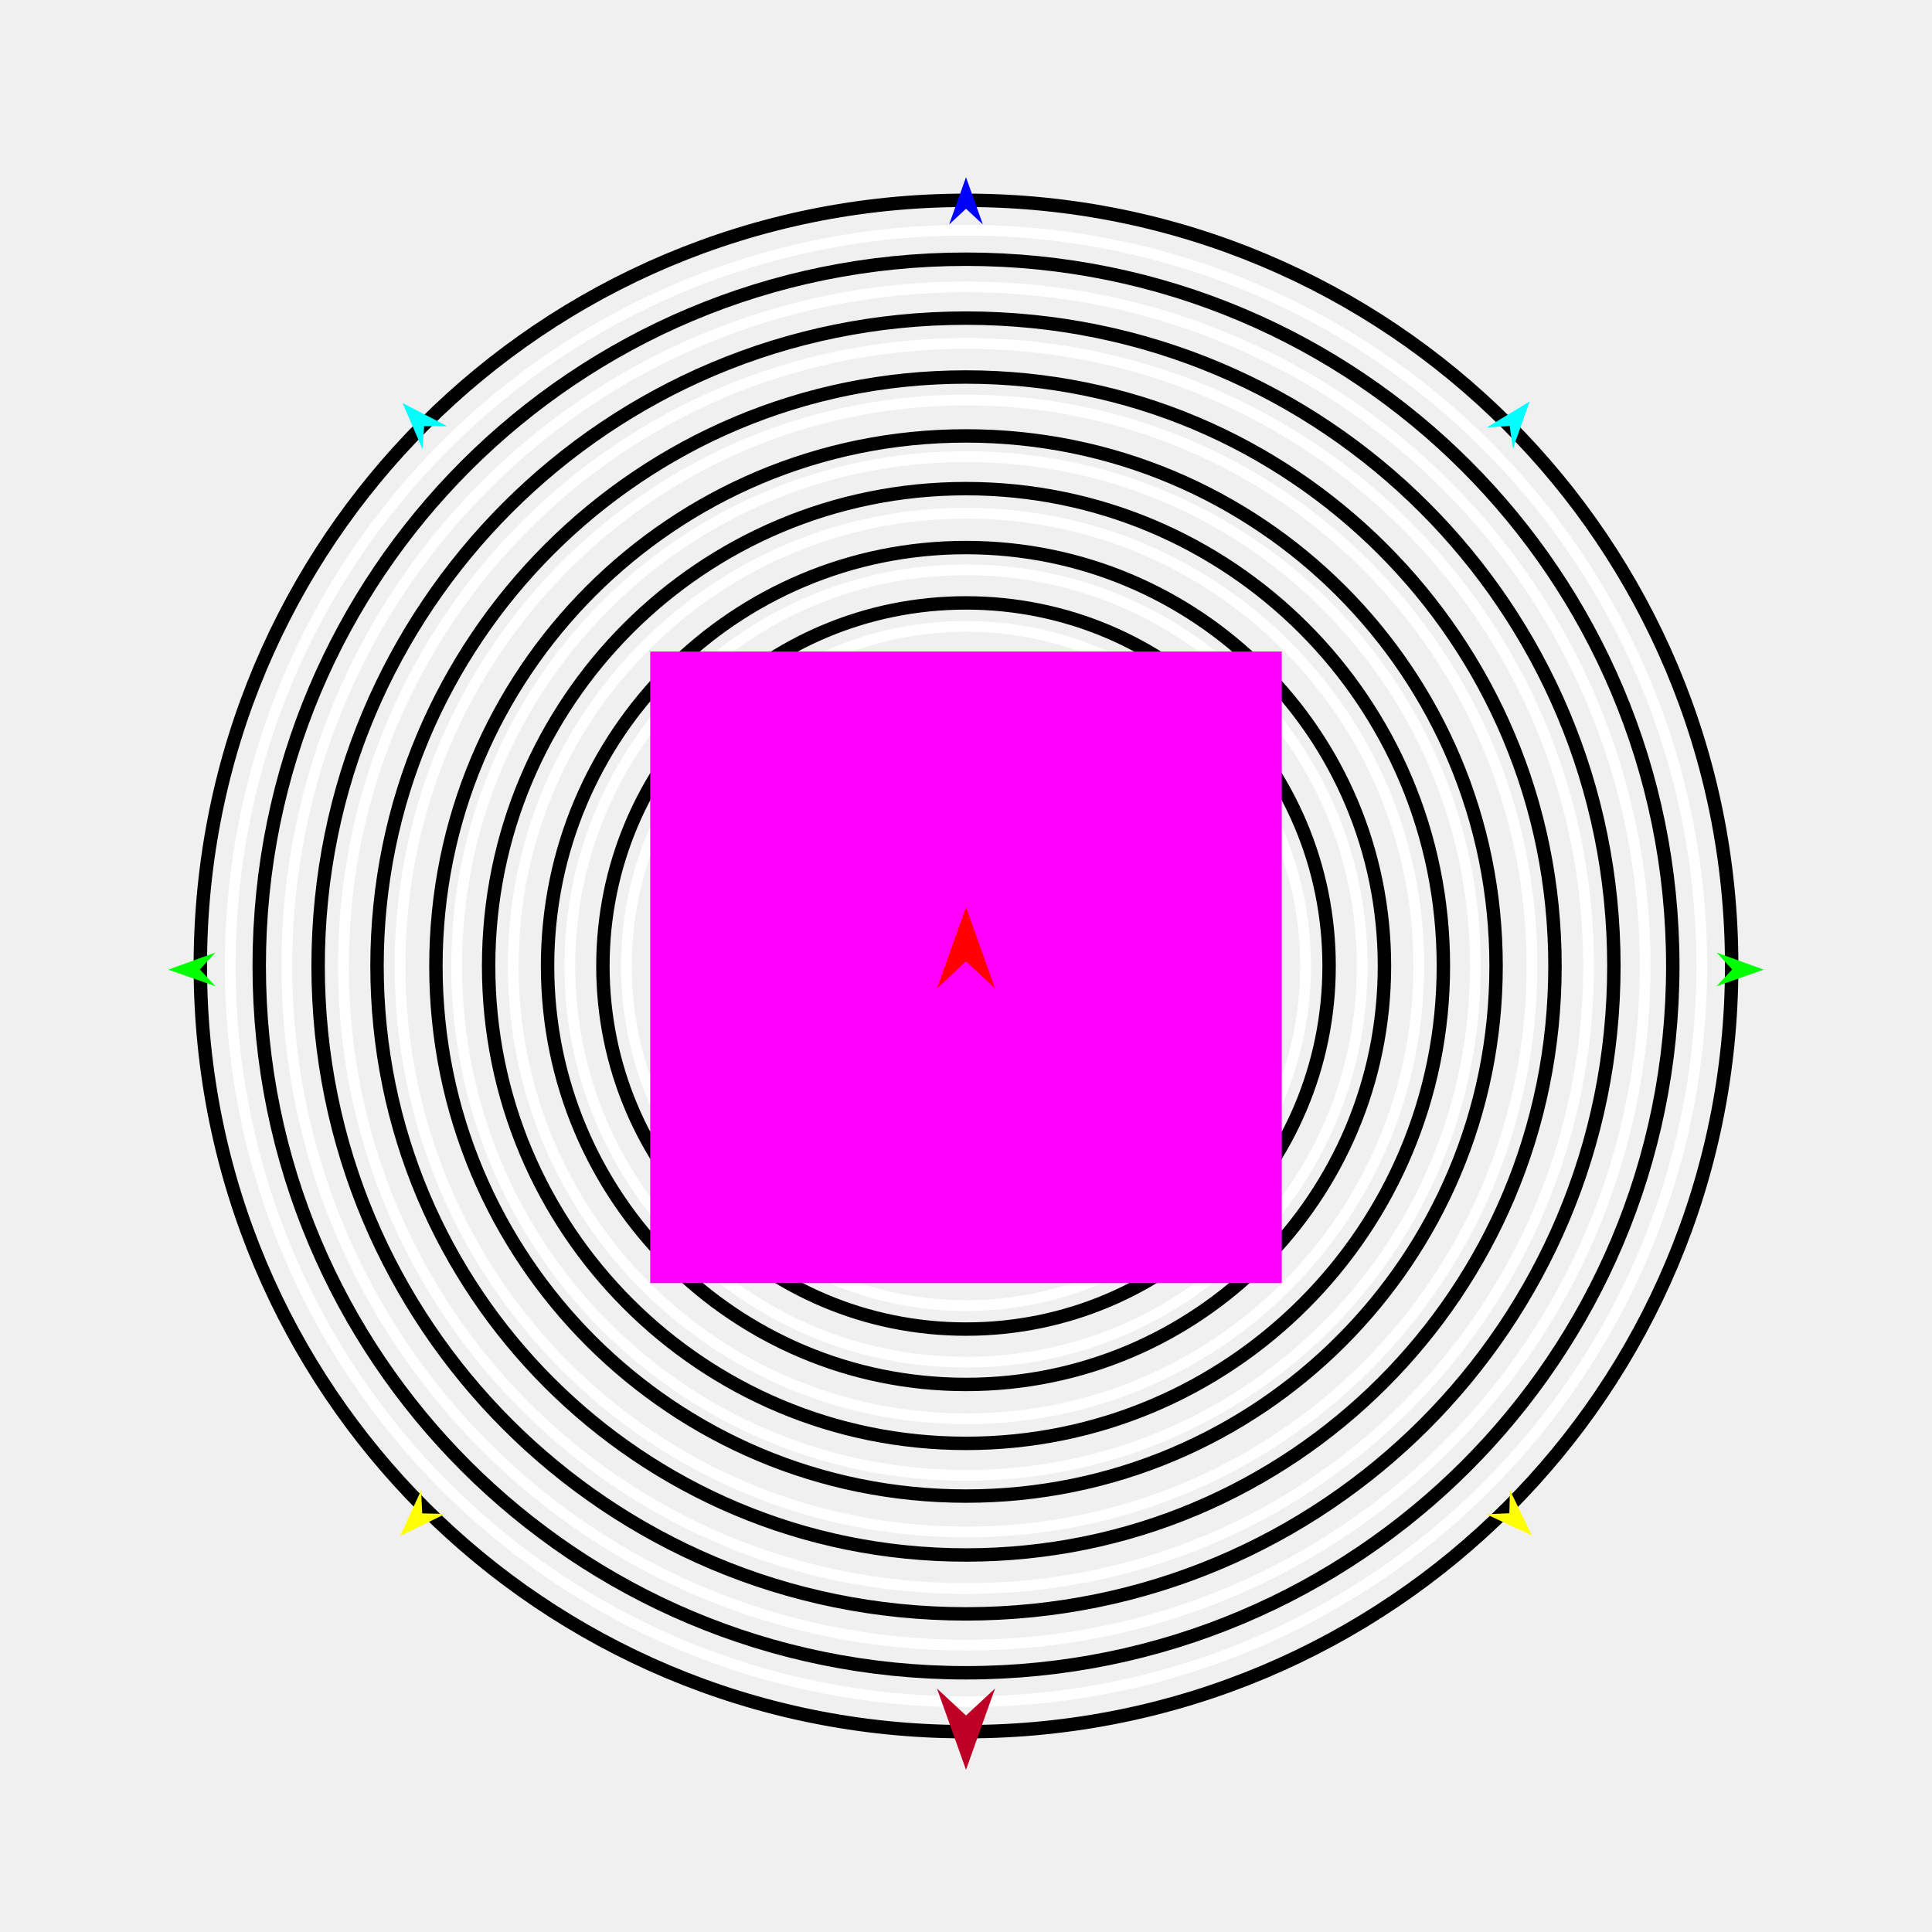
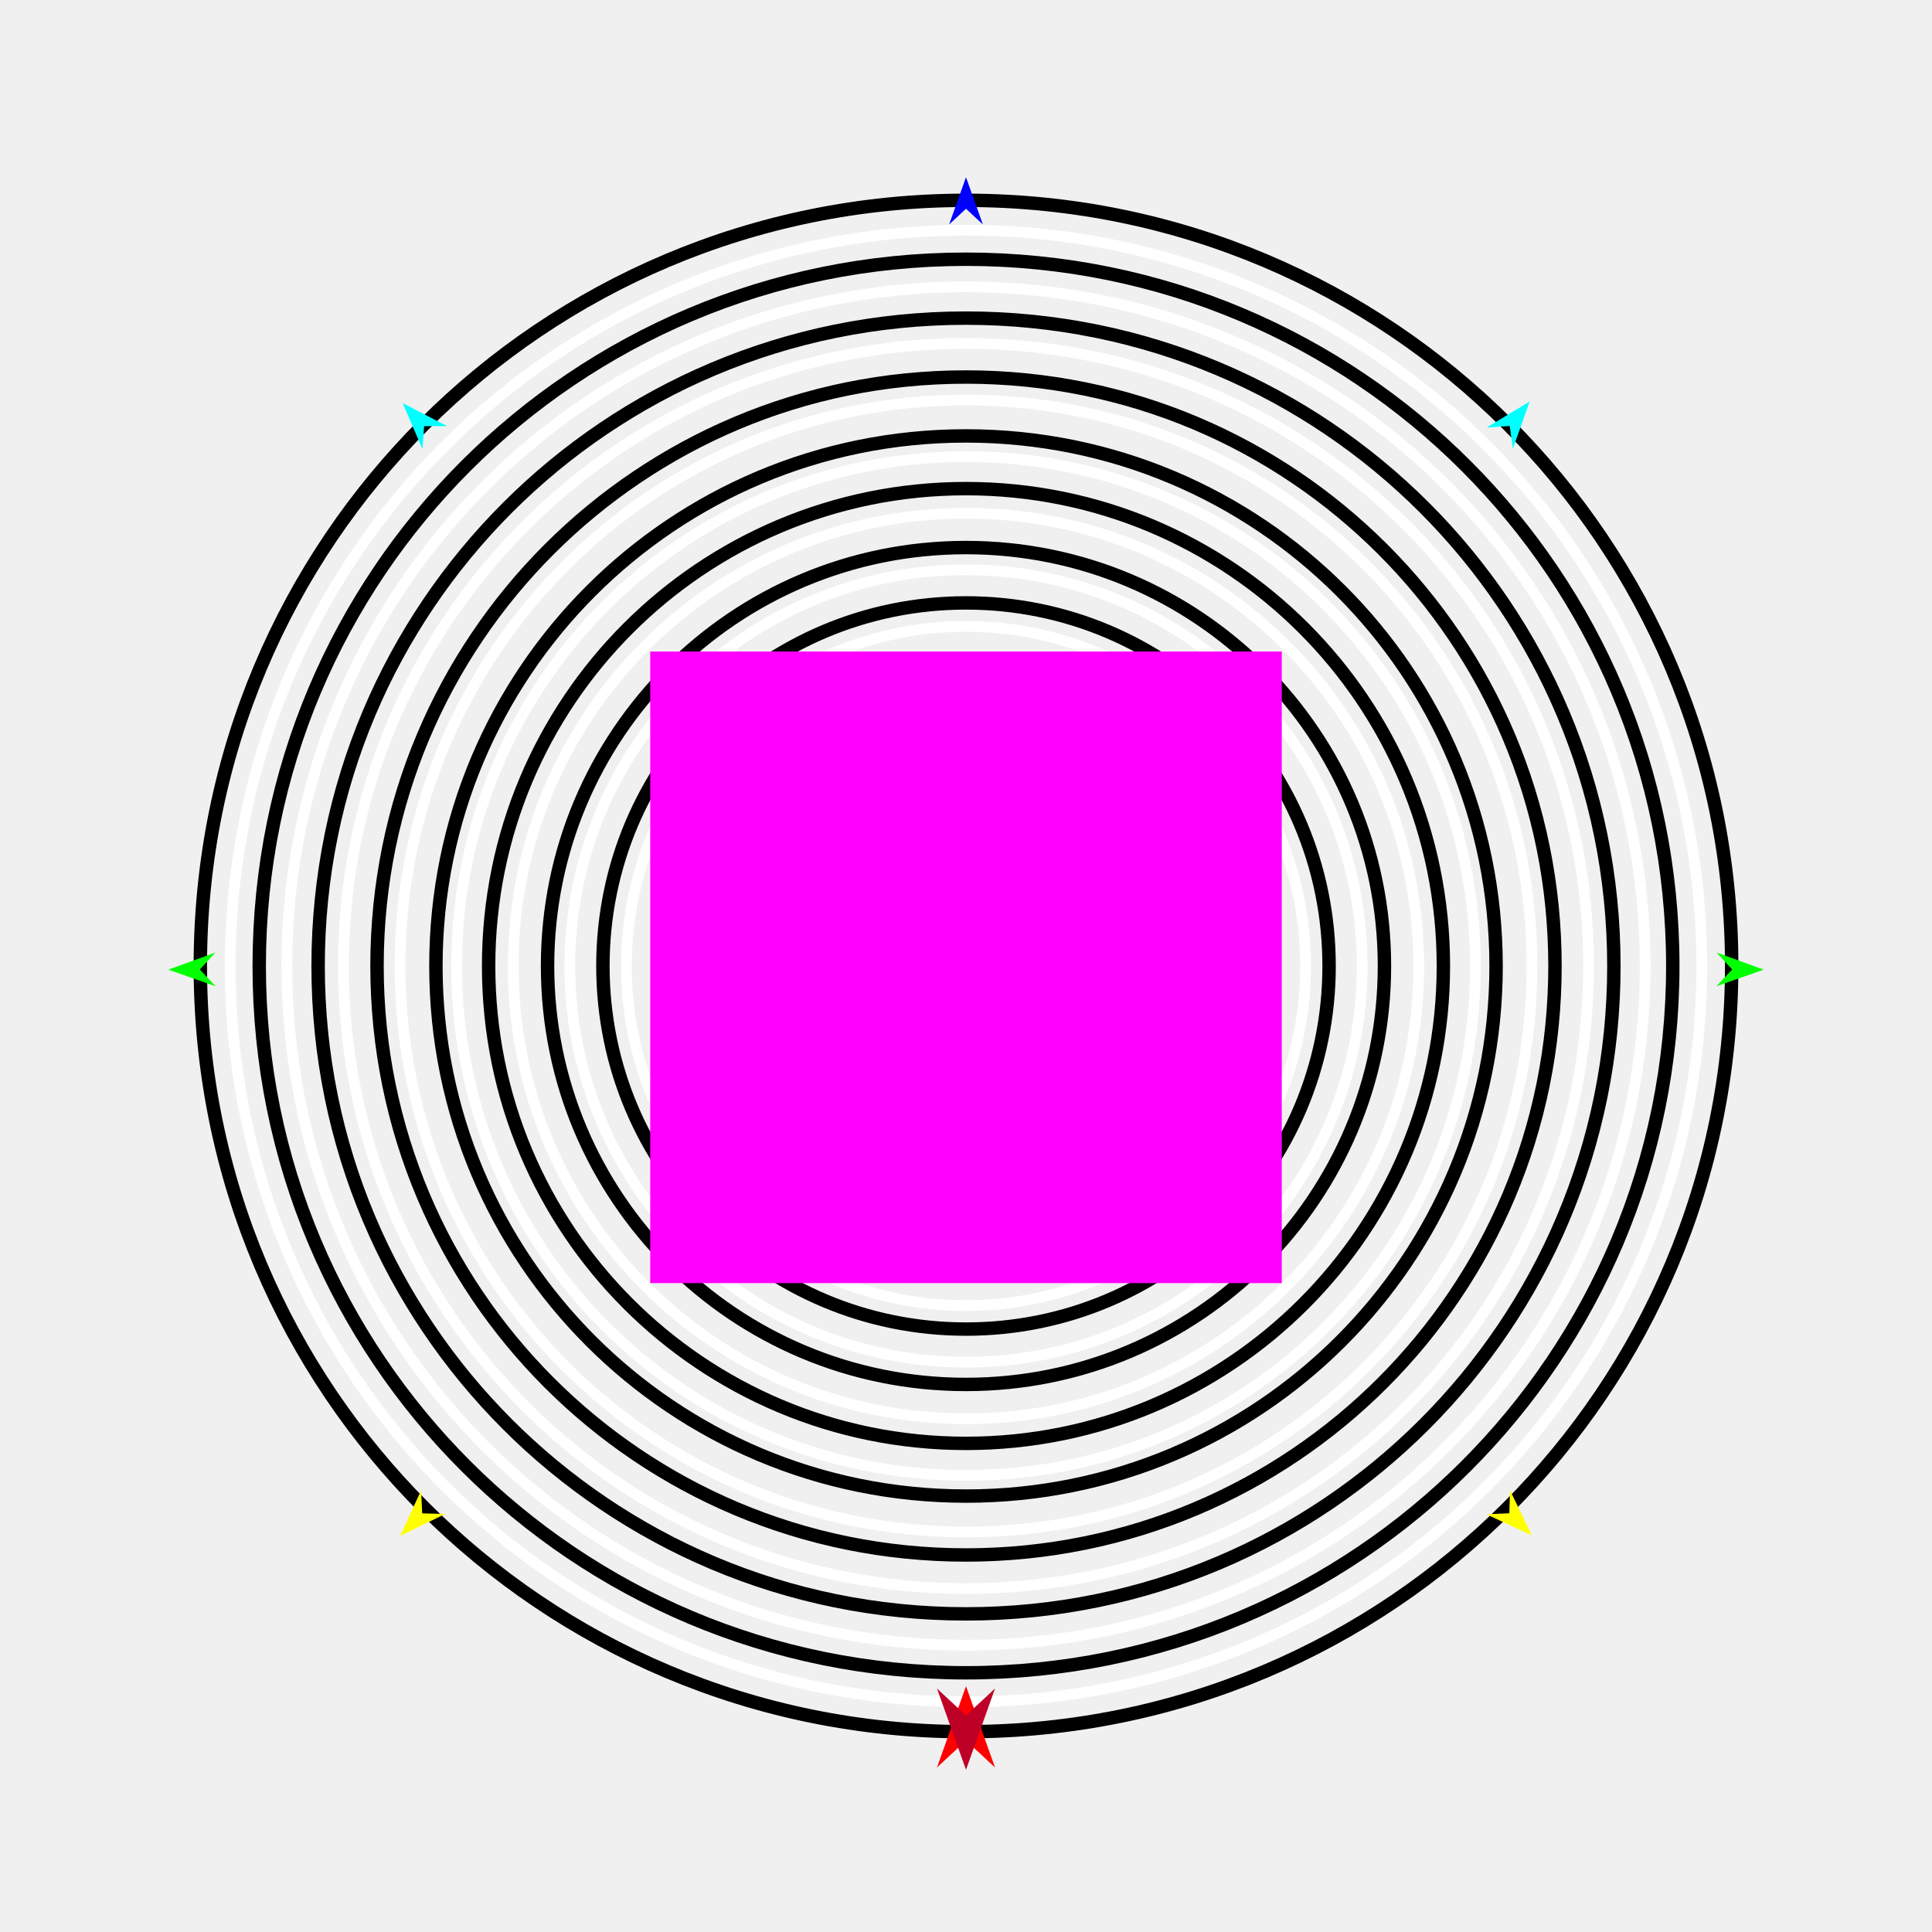
<svg xmlns="http://www.w3.org/2000/svg" version="1.1" id="Frame_0" width="720px" height="720px">
  <g id="circles_concentric">
    <g id="circles_concentric">
      <path fill="none" stroke="#000000" stroke-width="5" stroke-linecap="round" stroke-linejoin="round" d="M 74.654 360.000 C 74.654 517.937 202.063 645.346 360.000 645.346 C 517.937 645.346 645.346 517.937 645.346 360.000 C 645.346 202.063 517.937 74.654 360.000 74.654 C 202.063 74.654 74.654 202.063 74.654 360.000 M 96.603 360.000 C 96.603 505.788 214.212 623.397 360.000 623.397 C 505.788 623.397 623.397 505.788 623.397 360.000 C 623.397 214.212 505.788 96.603 360.000 96.603 C 214.212 96.603 96.603 214.212 96.603 360.000 M 118.553 360.000 C 118.553 493.639 226.361 601.447 360.000 601.447 C 493.639 601.447 601.447 493.639 601.447 360.000 C 601.447 226.361 493.639 118.553 360.000 118.553 C 226.361 118.553 118.553 226.361 118.553 360.000 M 140.503 360.000 C 140.503 481.490 238.510 579.497 360.000 579.497 C 481.490 579.497 579.497 481.490 579.497 360.000 C 579.497 238.510 481.490 140.503 360.000 140.503 C 238.510 140.503 140.503 238.510 140.503 360.000 M 162.453 360.000 C 162.453 469.341 250.659 557.547 360.000 557.547 C 469.341 557.547 557.547 469.341 557.547 360.000 C 557.547 250.659 469.341 162.453 360.000 162.453 C 250.659 162.453 162.453 250.659 162.453 360.000 M 182.094 360.000 C 182.094 458.470 261.530 537.906 360.000 537.906 C 458.470 537.906 537.906 458.470 537.906 360.000 C 537.906 261.530 458.470 182.094 360.000 182.094 C 261.530 182.094 182.094 261.530 182.094 360.000 M 204.058 360.000 C 204.058 446.313 273.687 515.942 360.000 515.942 C 446.313 515.942 515.942 446.313 515.942 360.000 C 515.942 273.687 446.313 204.058 360.000 204.058 C 273.687 204.058 204.058 273.687 204.058 360.000 M 224.686 360.000 C 224.686 434.895 285.105 495.314 360.000 495.314 C 434.895 495.314 495.314 434.895 495.314 360.000 C 495.314 285.105 434.895 224.686 360.000 224.686 C 285.105 224.686 224.686 285.105 224.686 360.000 M 246.321 360.000 C 246.321 422.920 297.080 473.679 360.000 473.679 C 422.920 473.679 473.679 422.920 473.679 360.000 C 473.679 297.080 422.920 246.321 360.000 246.321 C 297.080 246.321 246.321 297.080 246.321 360.000 M 267.260 360.000 C 267.260 411.331 308.669 452.740 360.000 452.740 C 411.331 452.740 452.740 411.331 452.740 360.000 C 452.740 308.669 411.331 267.260 360.000 267.260 C 308.669 267.260 267.260 308.669 267.260 360.000 M 287.254 360.000 C 287.254 400.265 319.736 432.746 360.000 432.746 C 400.265 432.746 432.746 400.265 432.746 360.000 C 432.746 319.736 400.265 287.254 360.000 287.254 C 319.736 287.254 287.254 319.736 287.254 360.000 M 311.503 360.000 C 311.503 386.843 333.157 408.497 360.000 408.497 C 386.843 408.497 408.497 386.843 408.497 360.000 C 408.497 333.157 386.843 311.503 360.000 311.503 C 333.157 311.503 311.503 333.157 311.503 360.000 M 330.398 358.116 C 329.355 374.501 341.731 388.560 358.116 389.602 C 374.501 390.645 388.560 378.269 389.602 361.884 C 390.645 345.499 378.269 331.440 361.884 330.398 C 345.499 329.355 331.440 341.731 330.398 358.116 " />
    </g>
    <g id="circles_concentric_2">
      <path fill="none" stroke="#ffffff" stroke-width="4" stroke-linecap="round" stroke-linejoin="round" d="M 85.800 360.000 C 85.800 511.768 208.232 634.200 360.000 634.200 C 511.768 634.200 634.200 511.768 634.200 360.000 C 634.200 208.232 511.768 85.800 360.000 85.800 C 208.232 85.800 85.800 208.232 85.800 360.000 M 106.892 360.000 C 106.892 500.093 219.907 613.108 360.000 613.108 C 500.093 613.108 613.108 500.093 613.108 360.000 C 613.108 219.907 500.093 106.892 360.000 106.892 C 219.907 106.892 106.892 219.907 106.892 360.000 M 127.985 360.000 C 127.985 488.419 231.581 592.015 360.000 592.015 C 488.419 592.015 592.015 488.419 592.015 360.000 C 592.015 231.581 488.419 127.985 360.000 127.985 C 231.581 127.985 127.985 231.581 127.985 360.000 M 149.077 360.000 C 149.077 476.745 243.256 570.923 360.000 570.923 C 476.745 570.923 570.923 476.745 570.923 360.000 C 570.923 243.256 476.745 149.077 360.000 149.077 C 243.256 149.077 149.077 243.256 149.077 360.000 M 170.169 360.000 C 170.169 465.070 254.930 549.831 360.000 549.831 C 465.070 549.831 549.831 465.070 549.831 360.000 C 549.831 254.930 465.070 170.169 360.000 170.169 C 254.930 170.169 170.169 254.930 170.169 360.000 M 191.262 360.000 C 191.262 453.395 266.605 528.738 360.000 528.738 C 453.395 528.738 528.738 453.395 528.738 360.000 C 528.738 266.605 453.395 191.262 360.000 191.262 C 266.605 191.262 191.262 266.605 191.262 360.000 M 212.354 360.000 C 212.354 441.721 278.279 507.646 360.000 507.646 C 441.721 507.646 507.646 441.721 507.646 360.000 C 507.646 278.279 441.721 212.354 360.000 212.354 C 278.279 212.354 212.354 278.279 212.354 360.000 M 233.446 360.000 C 233.446 430.047 289.953 486.554 360.000 486.554 C 430.047 486.554 486.554 430.047 486.554 360.000 C 486.554 289.953 430.047 233.446 360.000 233.446 C 289.953 233.446 233.446 289.953 233.446 360.000 M 254.538 360.000 C 254.538 418.372 301.628 465.462 360.000 465.462 C 418.372 465.462 465.462 418.372 465.462 360.000 C 465.462 301.628 418.372 254.538 360.000 254.538 C 301.628 254.538 254.538 301.628 254.538 360.000 M 275.631 360.000 C 275.631 406.698 313.302 444.369 360.000 444.369 C 406.698 444.369 444.369 406.698 444.369 360.000 C 444.369 313.302 406.698 275.631 360.000 275.631 C 313.302 275.631 275.631 313.302 275.631 360.000 M 296.723 360.000 C 296.723 395.023 324.977 423.277 360.000 423.277 C 395.023 423.277 423.277 395.023 423.277 360.000 C 423.277 324.977 395.023 296.723 360.000 296.723 C 324.977 296.723 296.723 324.977 296.723 360.000 M 317.815 360.000 C 317.815 383.349 336.651 402.185 360.000 402.185 C 383.349 402.185 402.185 383.349 402.185 360.000 C 402.185 336.651 383.349 317.815 360.000 317.815 C 336.651 317.815 317.815 336.651 317.815 360.000 M 338.908 360.000 C 338.908 371.675 348.325 381.092 360.000 381.092 C 371.675 381.092 381.092 371.675 381.092 360.000 C 381.092 348.325 371.675 338.908 360.000 338.908 C 348.325 338.908 338.908 348.325 338.908 360.000 " />
    </g>
    <g id="specs_2">
      <path fill="#ff00ff" fill-rule="evenodd" stroke="none" d="M 242.319 478.167 C 242.343 478.167 477.657 478.167 477.681 478.167 C 477.681 478.143 477.681 242.829 477.681 242.805 C 477.657 242.805 242.343 242.805 242.319 242.805 C 242.319 242.829 242.319 478.143 242.319 478.167 Z" />
-       <path fill="#ff0000" fill-rule="evenodd" stroke="none" d="M 360.000 338.049 C 360.001 338.052 370.819 368.343 370.820 368.346 C 370.819 368.345 360.001 358.280 360.000 358.279 C 359.999 358.280 349.181 368.345 349.180 368.346 C 349.181 368.343 359.999 338.052 360.000 338.049 Z" />
+       <path fill="#ff0000" fill-rule="evenodd" stroke="none" d="M 360.000 628.399 C 360.001 628.402 370.819 658.693 370.820 658.696 C 370.819 658.695 360.001 648.630 360.000 648.628 C 359.999 648.630 349.181 658.695 349.180 658.696 C 349.181 658.693 359.999 628.402 360.000 628.399 Z" />
      <path fill="#0000ff" fill-rule="evenodd" stroke="none" d="M 360.000 66.045 C 360.001 66.047 366.284 83.642 366.285 83.644 C 366.284 83.643 360.001 77.797 360.000 77.796 C 359.999 77.797 353.716 83.643 353.715 83.644 C 353.716 83.642 359.999 66.047 360.000 66.045 Z" />
      <path fill="#00ff00" fill-rule="evenodd" stroke="none" d="M 62.715 361.359 C 62.716 361.359 80.280 354.985 80.281 354.985 C 80.281 354.985 74.466 361.299 74.465 361.300 C 74.466 361.301 80.344 367.555 80.345 367.555 C 80.343 367.555 62.716 361.360 62.715 361.359 Z" />
      <path fill="#ffff00" fill-rule="evenodd" stroke="none" d="M 149.136 572.395 C 149.137 572.393 156.935 555.415 156.936 555.413 C 156.936 555.414 157.346 563.988 157.347 563.989 C 157.347 563.989 165.928 564.196 165.929 564.197 C 165.927 564.197 149.138 572.394 149.136 572.395 Z" />
      <path fill="#ffff00" fill-rule="evenodd" stroke="none" d="M 570.864 572.187 C 570.863 572.185 562.726 555.367 562.725 555.365 C 562.725 555.366 562.487 563.946 562.487 563.947 C 562.486 563.947 553.911 564.327 553.910 564.327 C 553.911 564.328 570.862 572.186 570.864 572.187 Z" />
      <path fill="#00ff00" fill-rule="evenodd" stroke="none" d="M 657.285 361.359 C 657.284 361.359 639.720 354.985 639.719 354.985 C 639.719 354.985 645.534 361.299 645.535 361.300 C 645.534 361.301 639.656 367.555 639.655 367.555 C 639.657 367.555 657.284 361.360 657.285 361.359 Z" />
      <path fill="#00ffff" fill-rule="evenodd" stroke="none" d="M 570.049 149.634 C 570.048 149.636 563.811 167.248 563.810 167.249 C 563.810 167.248 562.629 158.747 562.629 158.746 C 562.628 158.746 554.063 159.311 554.063 159.311 C 554.064 159.310 570.047 149.635 570.049 149.634 Z" />
      <path fill="#00ffff" fill-rule="evenodd" stroke="none" d="M 150.049 150.218 C 150.049 150.219 157.447 167.376 157.448 167.378 C 157.448 167.377 158.059 158.815 158.060 158.815 C 158.060 158.815 166.643 158.808 166.644 158.808 C 166.643 158.807 150.050 150.219 150.049 150.218 Z" />
      <path fill="#be0027" fill-rule="evenodd" stroke="none" d="M 360.000 659.547 C 360.001 659.544 370.819 629.254 370.820 629.251 C 370.819 629.252 360.001 639.317 360.000 639.318 C 359.999 639.317 349.181 629.252 349.180 629.251 C 349.181 629.254 359.999 659.544 360.000 659.547 Z" />
    </g>
  </g>
</svg>
